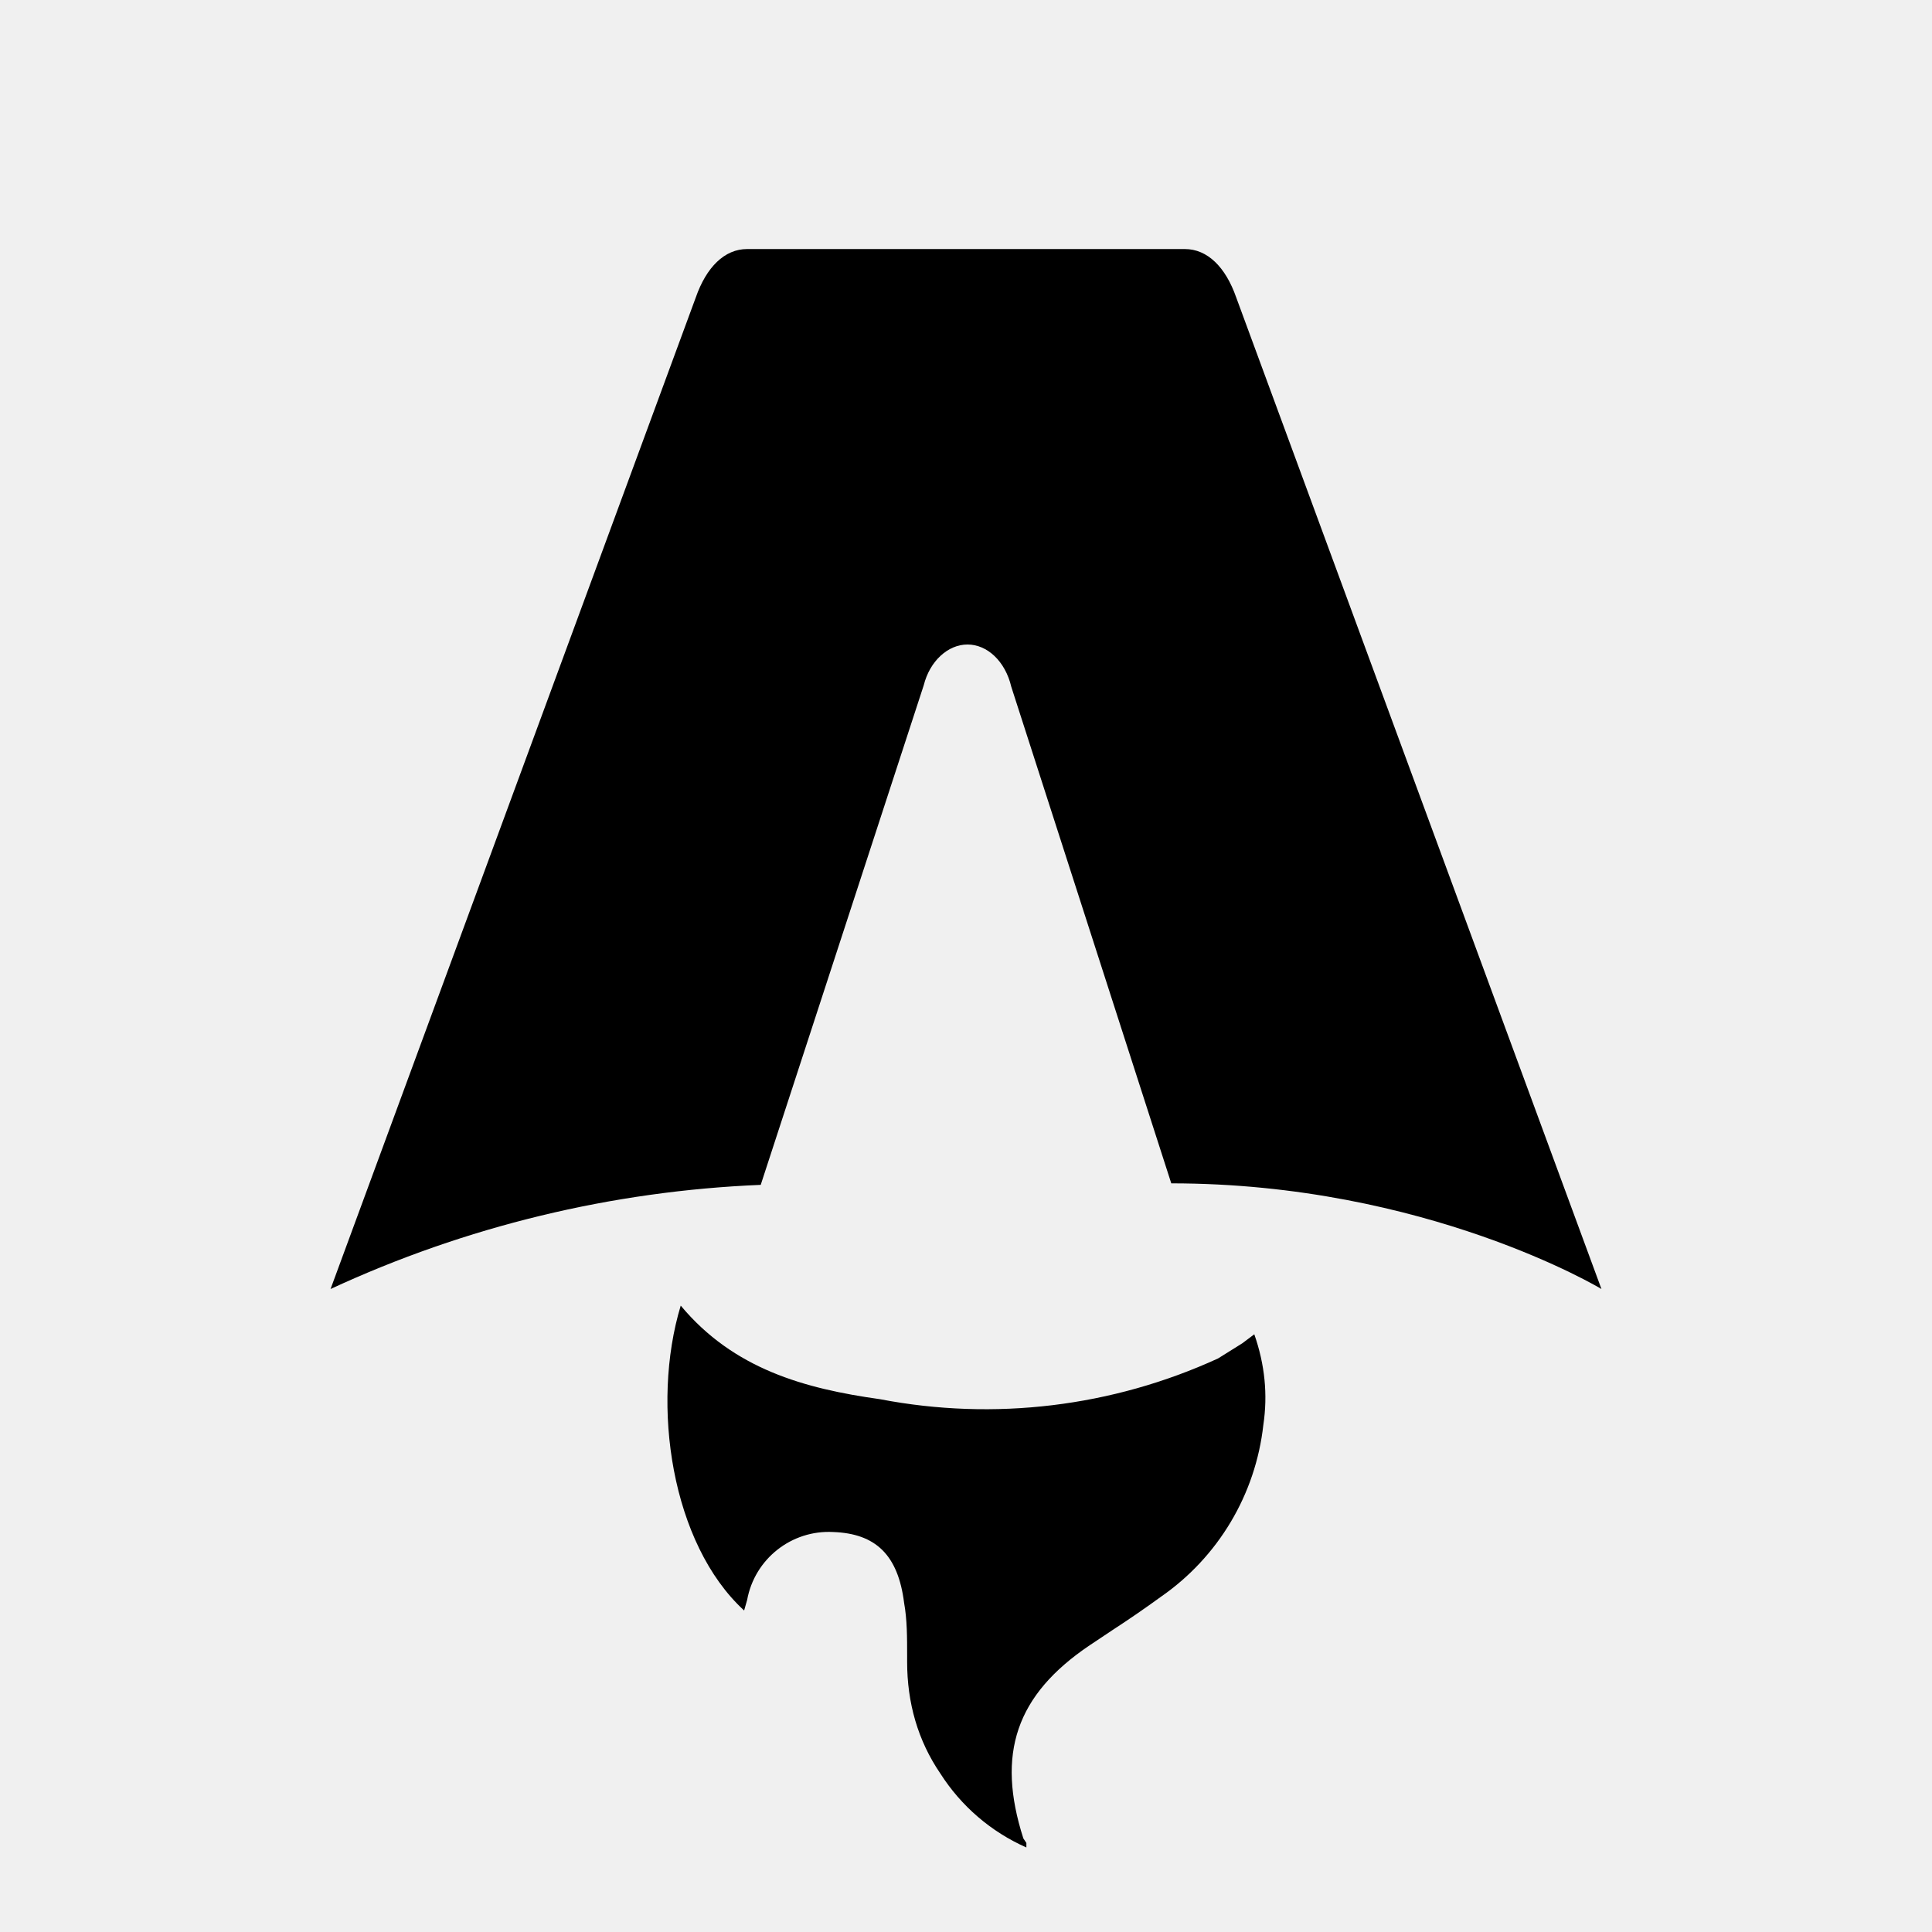
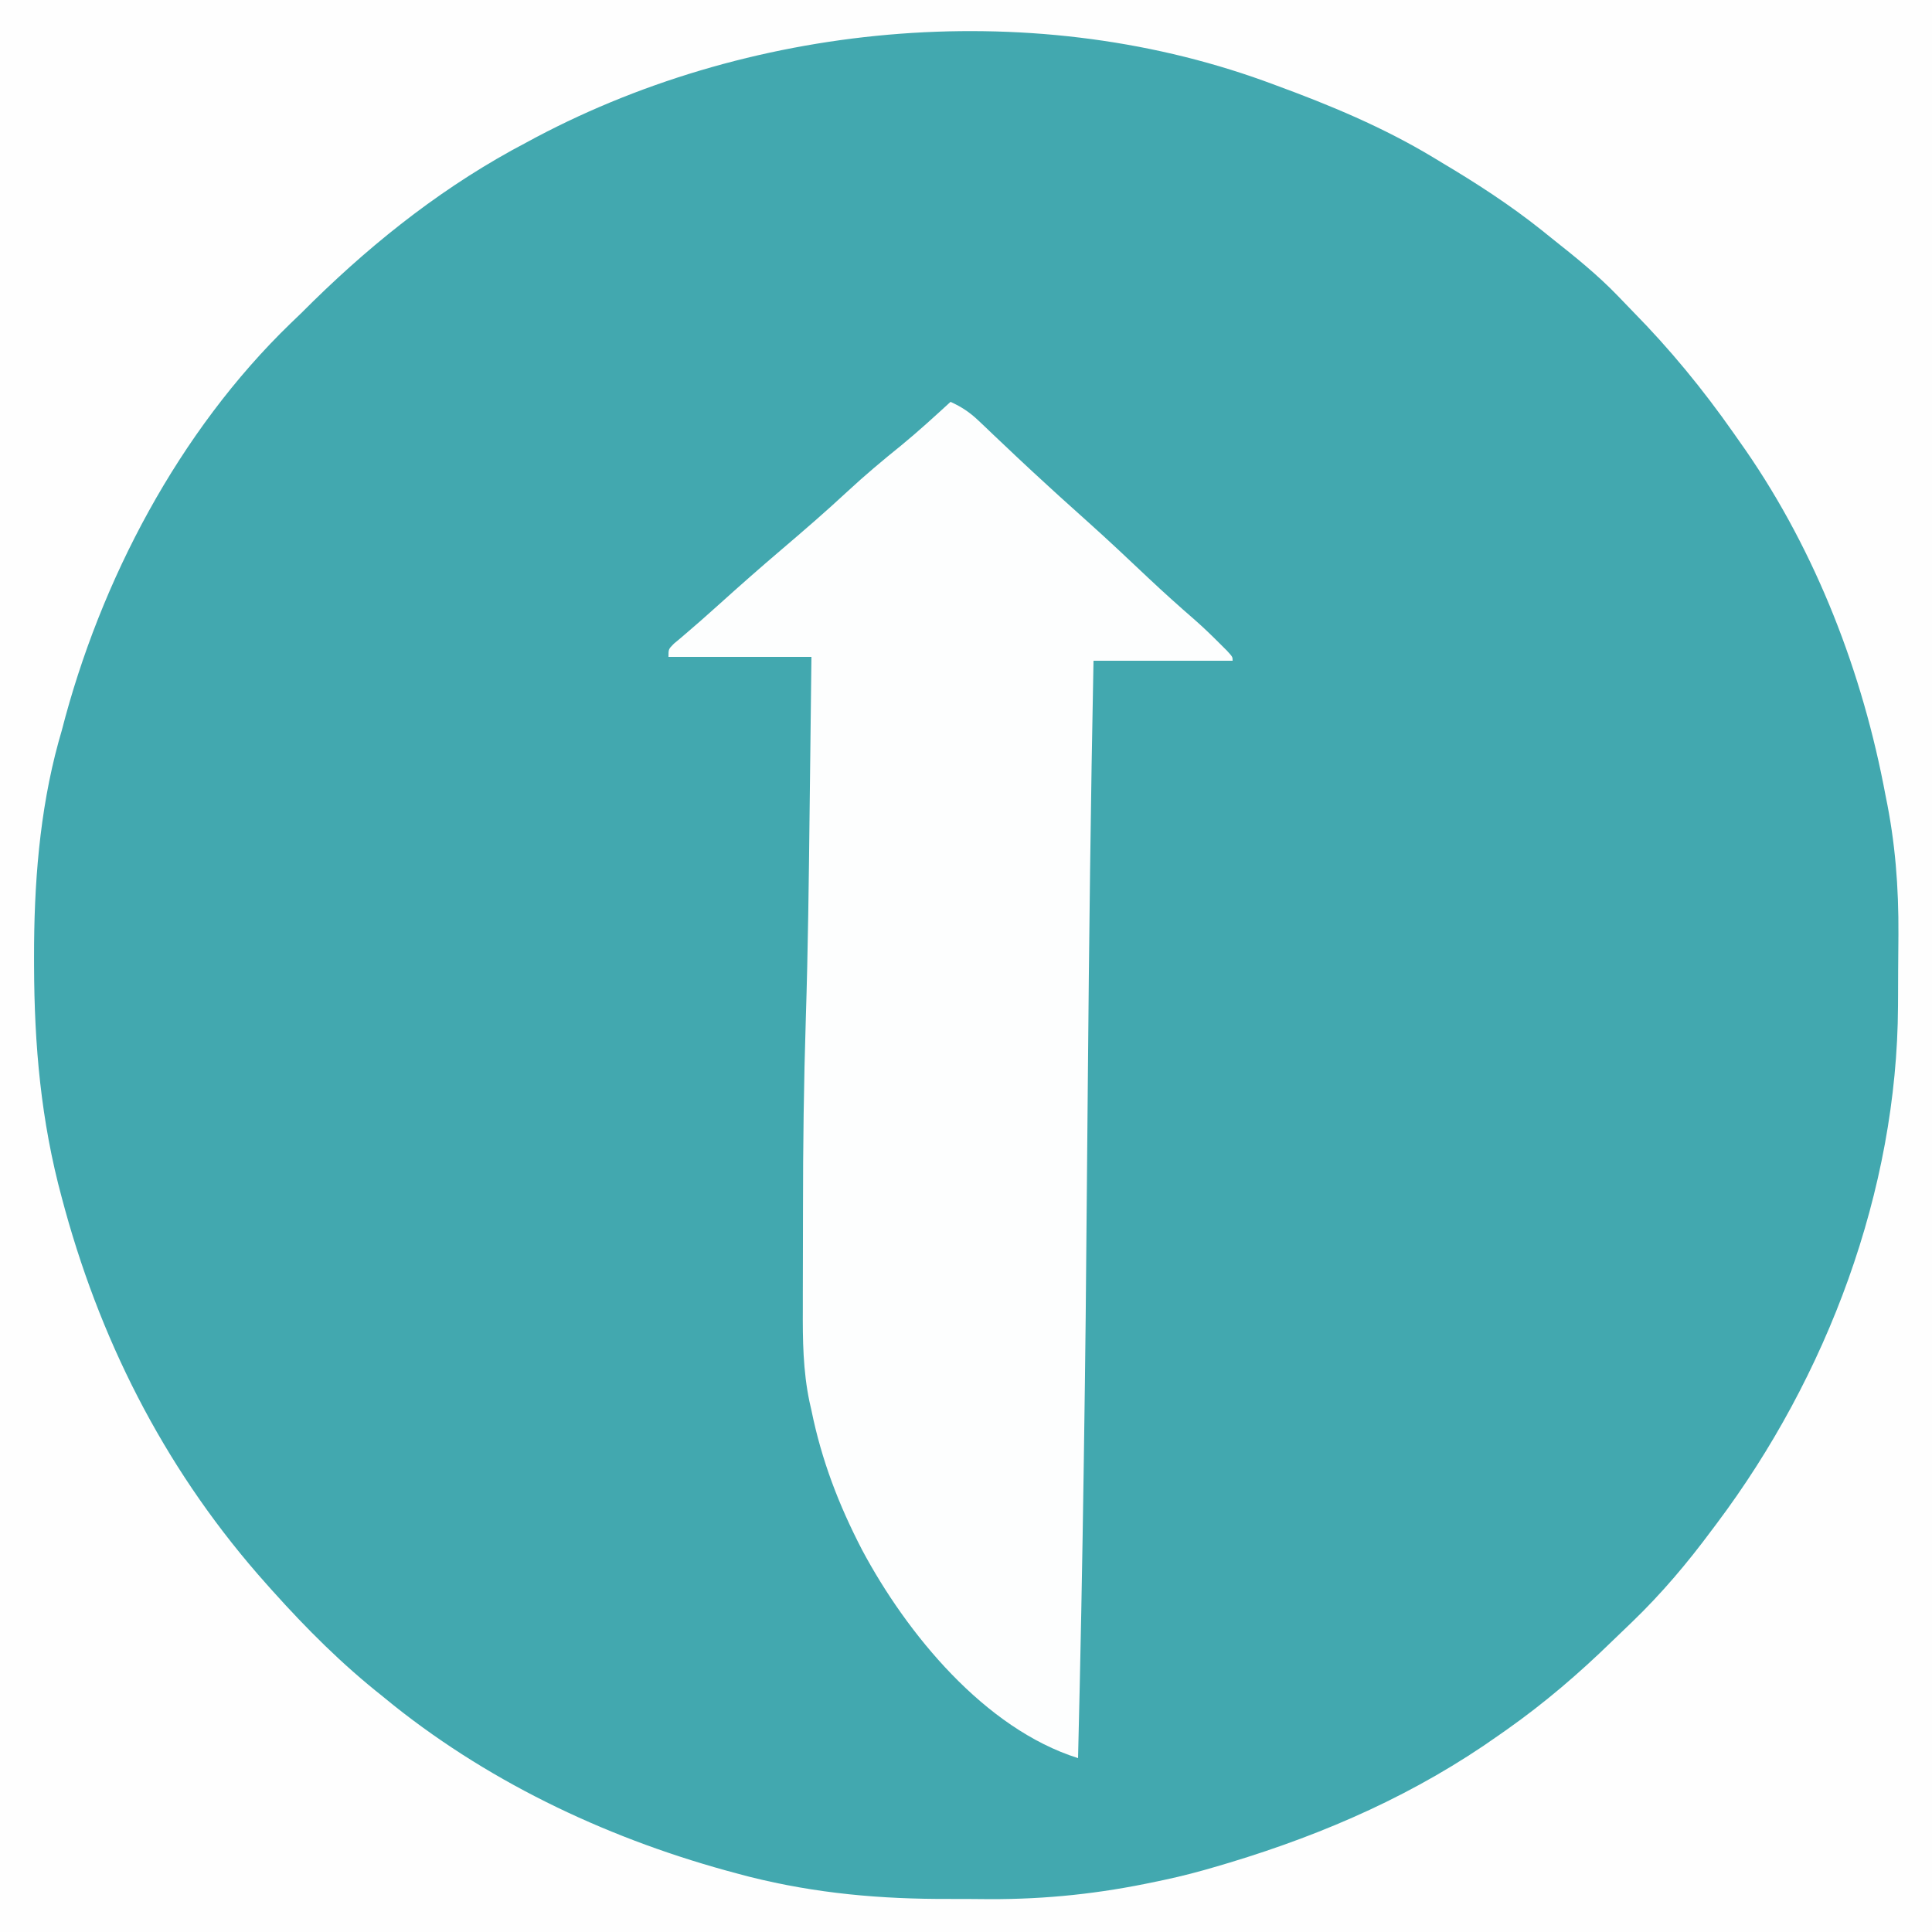
- <svg xmlns="http://www.w3.org/2000/svg" fill="none" viewBox="0 0 128 128">
-   <path d="M50.4 78.5a75.1 75.1 0 0 0-28.5 6.9l24.2-65.7c.7-2 1.9-3.2 3.4-3.2h29c1.5 0 2.7 1.2 3.4 3.2l24.2 65.7s-11.6-7-28.5-7L67 45.5c-.4-1.7-1.6-2.8-2.9-2.8-1.3 0-2.5 1.1-2.9 2.7L50.4 78.5Zm-1.1 28.2Zm-4.2-20.2c-2 6.6-.6 15.8 4.2 20.2a17.5 17.5 0 0 1 .2-.7 5.5 5.5 0 0 1 5.7-4.5c2.8.1 4.3 1.5 4.7 4.7.2 1.1.2 2.3.2 3.5v.4c0 2.7.7 5.2 2.2 7.4a13 13 0 0 0 5.7 4.9v-.3l-.2-.3c-1.8-5.6-.5-9.5 4.4-12.8l1.5-1a73 73 0 0 0 3.2-2.2 16 16 0 0 0 6.8-11.4c.3-2 .1-4-.6-6l-.8.6-1.6 1a37 37 0 0 1-22.4 2.7c-5-.7-9.7-2-13.2-6.2Z" />
-   <style>
-         path { fill: #000; }
-         @media (prefers-color-scheme: dark) {
-             path { fill: #FFF; }
-         }
-     </style>
+ <svg xmlns="http://www.w3.org/2000/svg" version="1.1" width="500" height="500">
+   <path d="M0 0 C165 0 330 0 500 0 C500 165 500 330 500 500 C335 500 170 500 0 500 C0 335 0 170 0 0 Z " fill="#42A8AF" transform="translate(0,0)" />
+   <path d="M0 0 C165 0 330 0 500 0 C500 165 500 330 500 500 C335 500 170 500 0 500 C0 335 0 170 0 0 Z M136 37 C134.84 37.623 133.68 38.245 132.484 38.887 C112.15 50.125 94.358 64.565 78 81 C77.089 81.877 76.177 82.753 75.238 83.656 C46.291 111.623 25.963 150.257 16 189 C15.578 190.481 15.578 190.481 15.148 191.992 C10.188 210.08 8.781 229.076 8.812 247.75 C8.813 248.474 8.814 249.198 8.815 249.944 C8.873 270.537 10.595 290.066 16 310 C16.276 311.02 16.552 312.039 16.836 313.09 C26.858 349.319 43.933 381.954 69 410 C69.702 410.787 69.702 410.787 70.419 411.59 C79.349 421.549 88.495 430.685 99 439 C99.977 439.794 100.954 440.588 101.961 441.406 C127.974 462.112 158.797 476.408 190.812 484.875 C191.848 485.149 192.883 485.424 193.95 485.706 C211.259 490.05 227.987 491.513 245.814 491.446 C249.232 491.438 252.648 491.466 256.066 491.498 C270.767 491.544 284.628 490.066 299 487 C299.721 486.849 300.442 486.699 301.185 486.544 C305.853 485.559 310.428 484.358 315 483 C316.05 482.689 317.1 482.377 318.182 482.056 C343.216 474.484 366.569 464.2 388 449 C389 448.299 389 448.299 390.02 447.584 C399.785 440.684 408.658 433.075 417.218 424.735 C418.949 423.05 420.694 421.382 422.441 419.715 C430.069 412.355 436.692 404.507 443 396 C443.636 395.156 443.636 395.156 444.284 394.294 C472.847 356.247 490.982 308.154 491.203 260.375 C491.209 259.389 491.215 258.402 491.22 257.386 C491.23 255.309 491.236 253.231 491.24 251.154 C491.25 248.036 491.281 244.919 491.312 241.801 C491.378 229.529 490.497 218.013 488 206 C487.702 204.458 487.702 204.458 487.397 202.884 C481.144 171.314 468.756 140.276 450 114 C449.272 112.96 449.272 112.96 448.528 111.899 C440.639 100.669 432.205 90.386 422.577 80.604 C421.26 79.264 419.96 77.907 418.664 76.547 C413.512 71.205 407.815 66.599 402 62 C401 61.194 399.999 60.389 398.969 59.559 C390.729 52.997 382.048 47.377 373 42 C371.978 41.381 371.978 41.381 370.936 40.75 C357.923 32.915 344.242 27.22 330 22 C329.072 21.658 328.143 21.316 327.187 20.964 C265.771 -1.213 192.935 5.839 136 37 Z " fill="#FEFEFE" transform="translate(0,0)" />
+   <path d="M0 0 C2.855 1.304 4.981 2.709 7.25 4.871 C7.852 5.44 8.455 6.009 9.075 6.595 C9.711 7.203 10.346 7.811 11 8.438 C12.347 9.711 13.695 10.985 15.043 12.258 C15.711 12.891 16.379 13.524 17.068 14.177 C19.793 16.748 22.548 19.285 25.312 21.812 C26.283 22.701 27.254 23.589 28.254 24.504 C30.742 26.765 33.243 29.01 35.75 31.25 C40.954 35.915 46.039 40.706 51.116 45.509 C55.073 49.24 59.105 52.858 63.21 56.424 C65.382 58.336 67.458 60.325 69.5 62.375 C70.17 63.043 70.841 63.71 71.531 64.398 C73 66 73 66 73 67 C61.12 67 49.24 67 37 67 C36.27 103.236 35.846 139.471 35.531 175.713 C34.96 241.247 34.96 241.247 34.5 273.375 C34.49 274.086 34.48 274.796 34.469 275.529 C34.107 300.688 33.617 325.845 33 351 C8.826 343.39 -11.333 318.781 -22.898 297.105 C-28.962 285.398 -33.362 273.945 -36 261 C-36.168 260.255 -36.337 259.51 -36.51 258.743 C-38.186 250.694 -38.275 242.817 -38.23 234.625 C-38.229 233.133 -38.229 231.64 -38.229 230.148 C-38.228 227.018 -38.219 223.888 -38.206 220.758 C-38.189 216.863 -38.185 212.968 -38.186 209.072 C-38.185 192.576 -37.978 176.101 -37.455 159.614 C-36.884 141.559 -36.673 123.501 -36.468 105.439 C-36.407 100.169 -36.342 94.9 -36.277 89.63 C-36.182 81.753 -36.091 73.877 -36 66 C-48.21 66 -60.42 66 -73 66 C-73 64 -73 64 -71.602 62.59 C-70.949 62.045 -70.297 61.499 -69.625 60.938 C-66.371 58.172 -63.166 55.367 -60 52.5 C-54.664 47.69 -49.284 42.94 -43.812 38.285 C-38.057 33.384 -32.351 28.458 -26.812 23.312 C-22.257 19.081 -17.534 15.113 -12.691 11.215 C-8.328 7.624 -4.163 3.819 0 0 Z " fill="#FDFEFE" transform="translate(246,104)" />
</svg>
